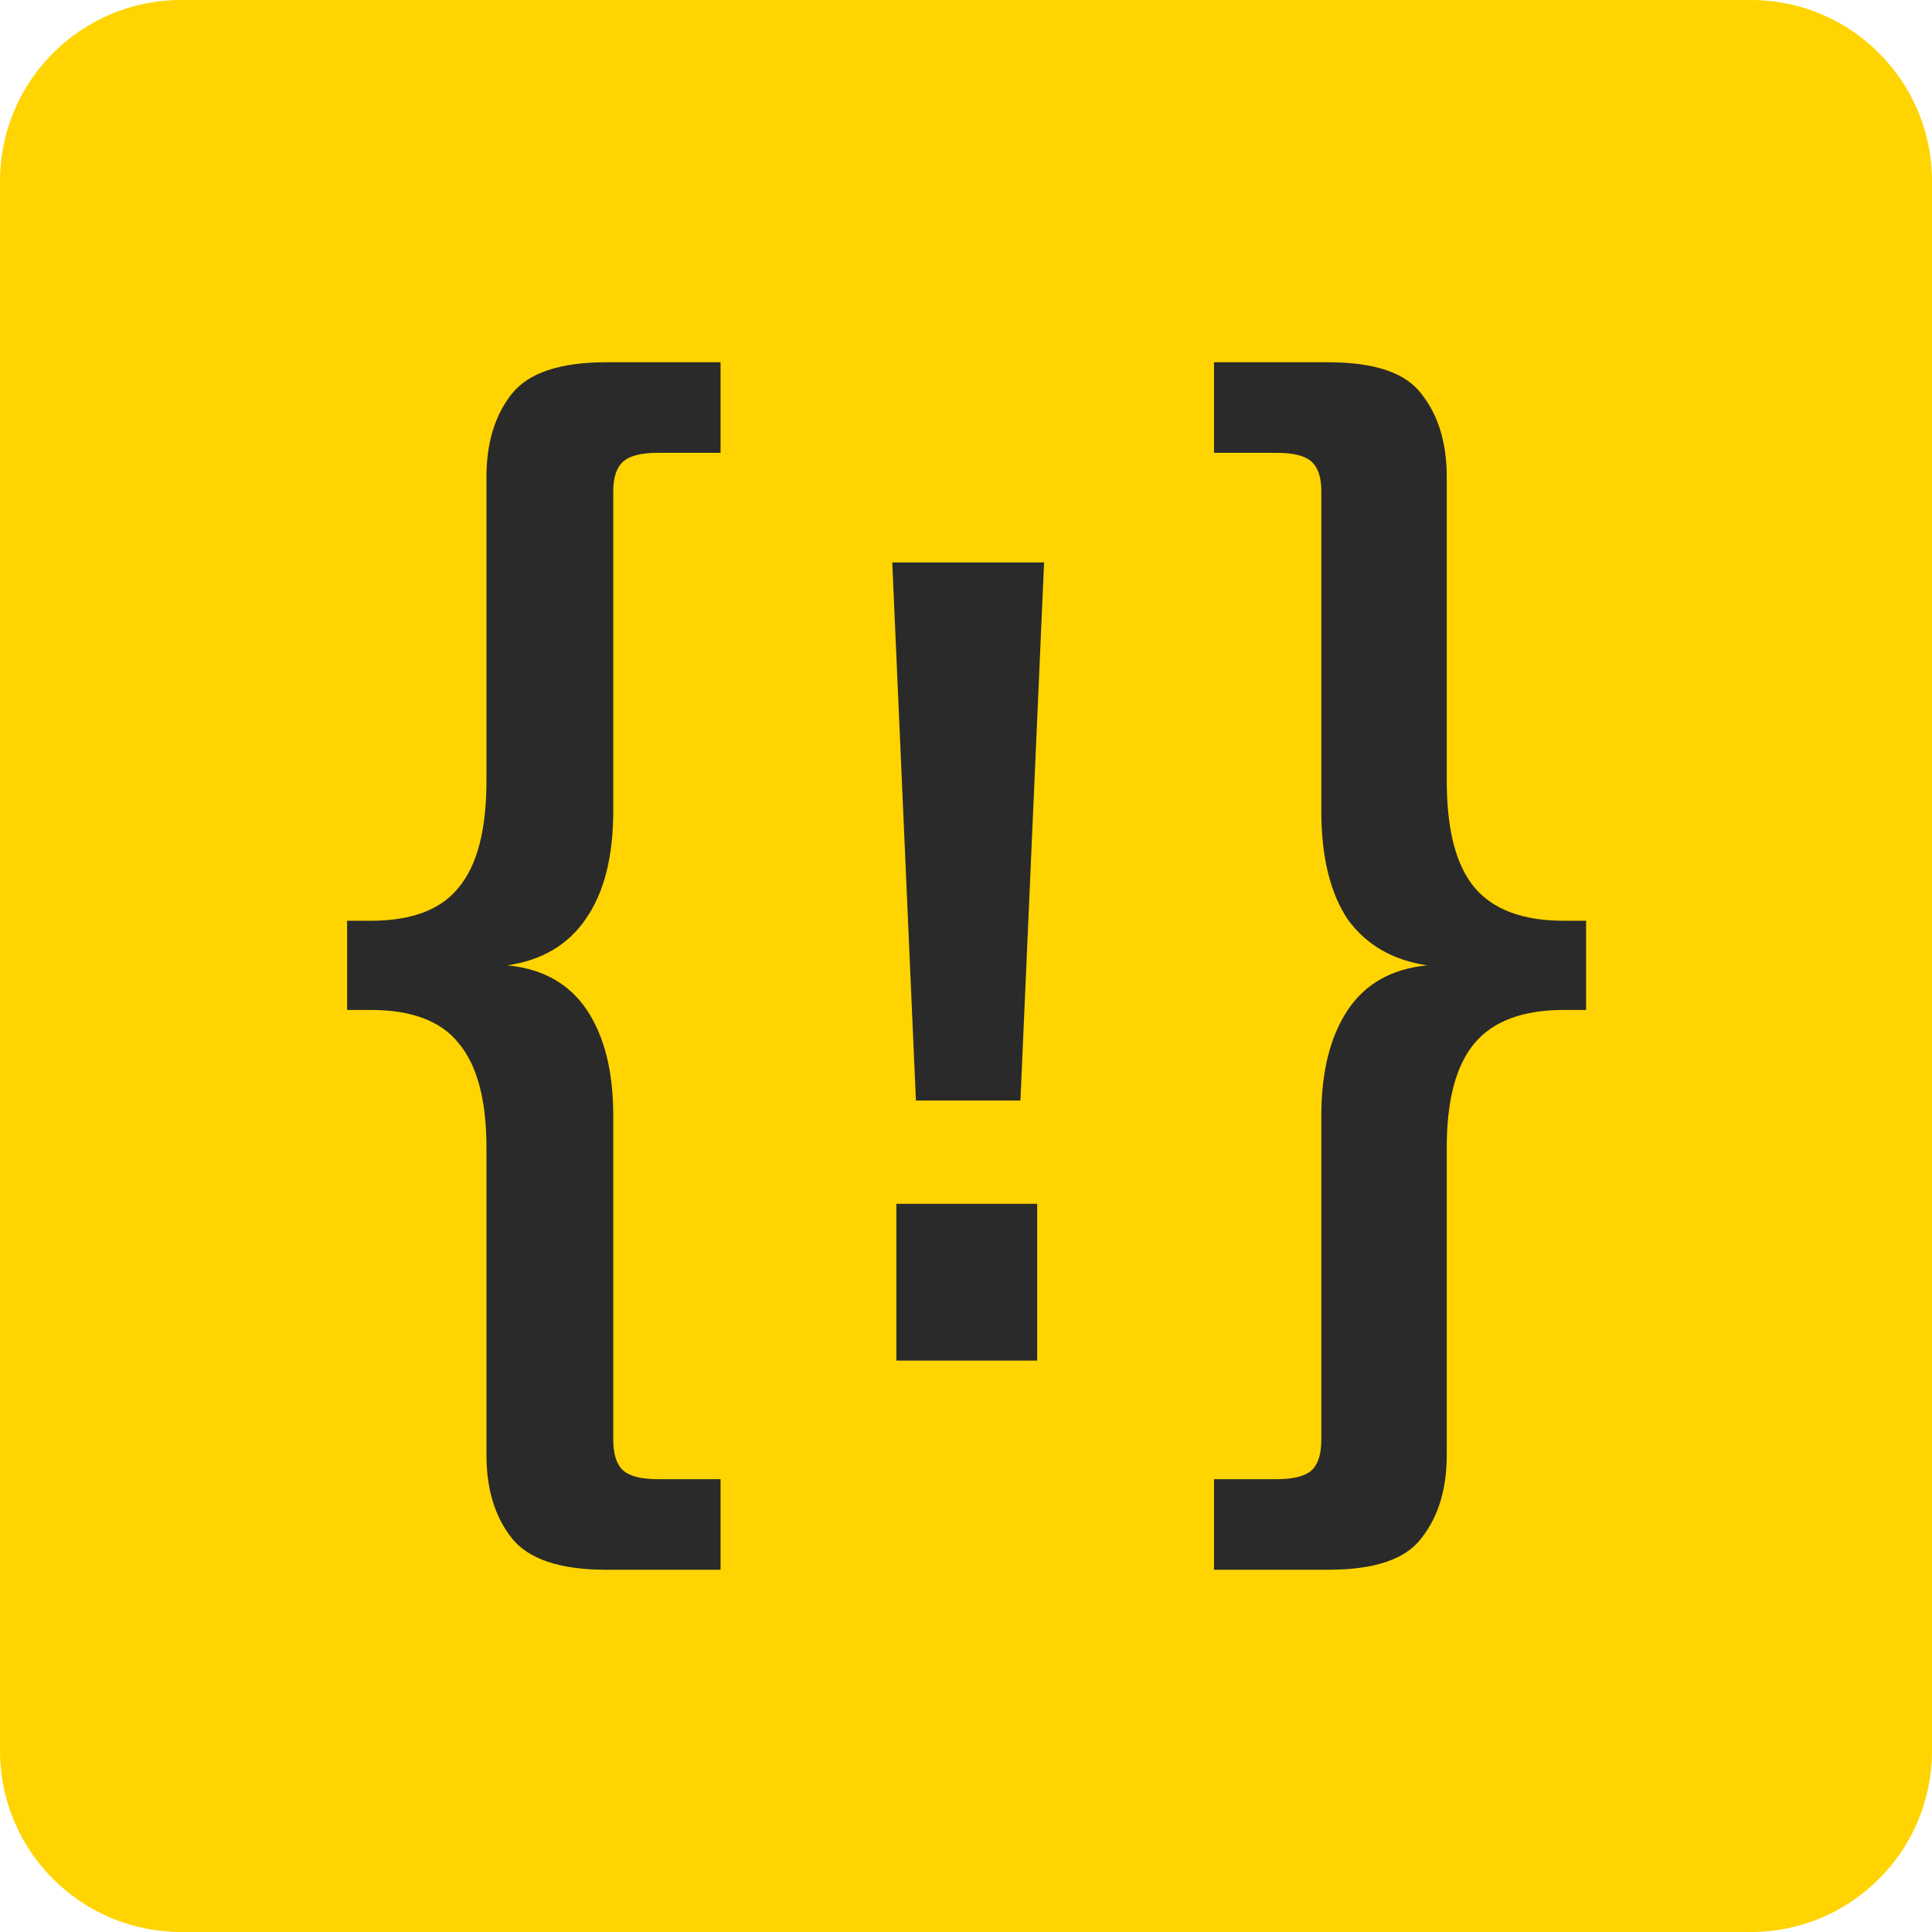
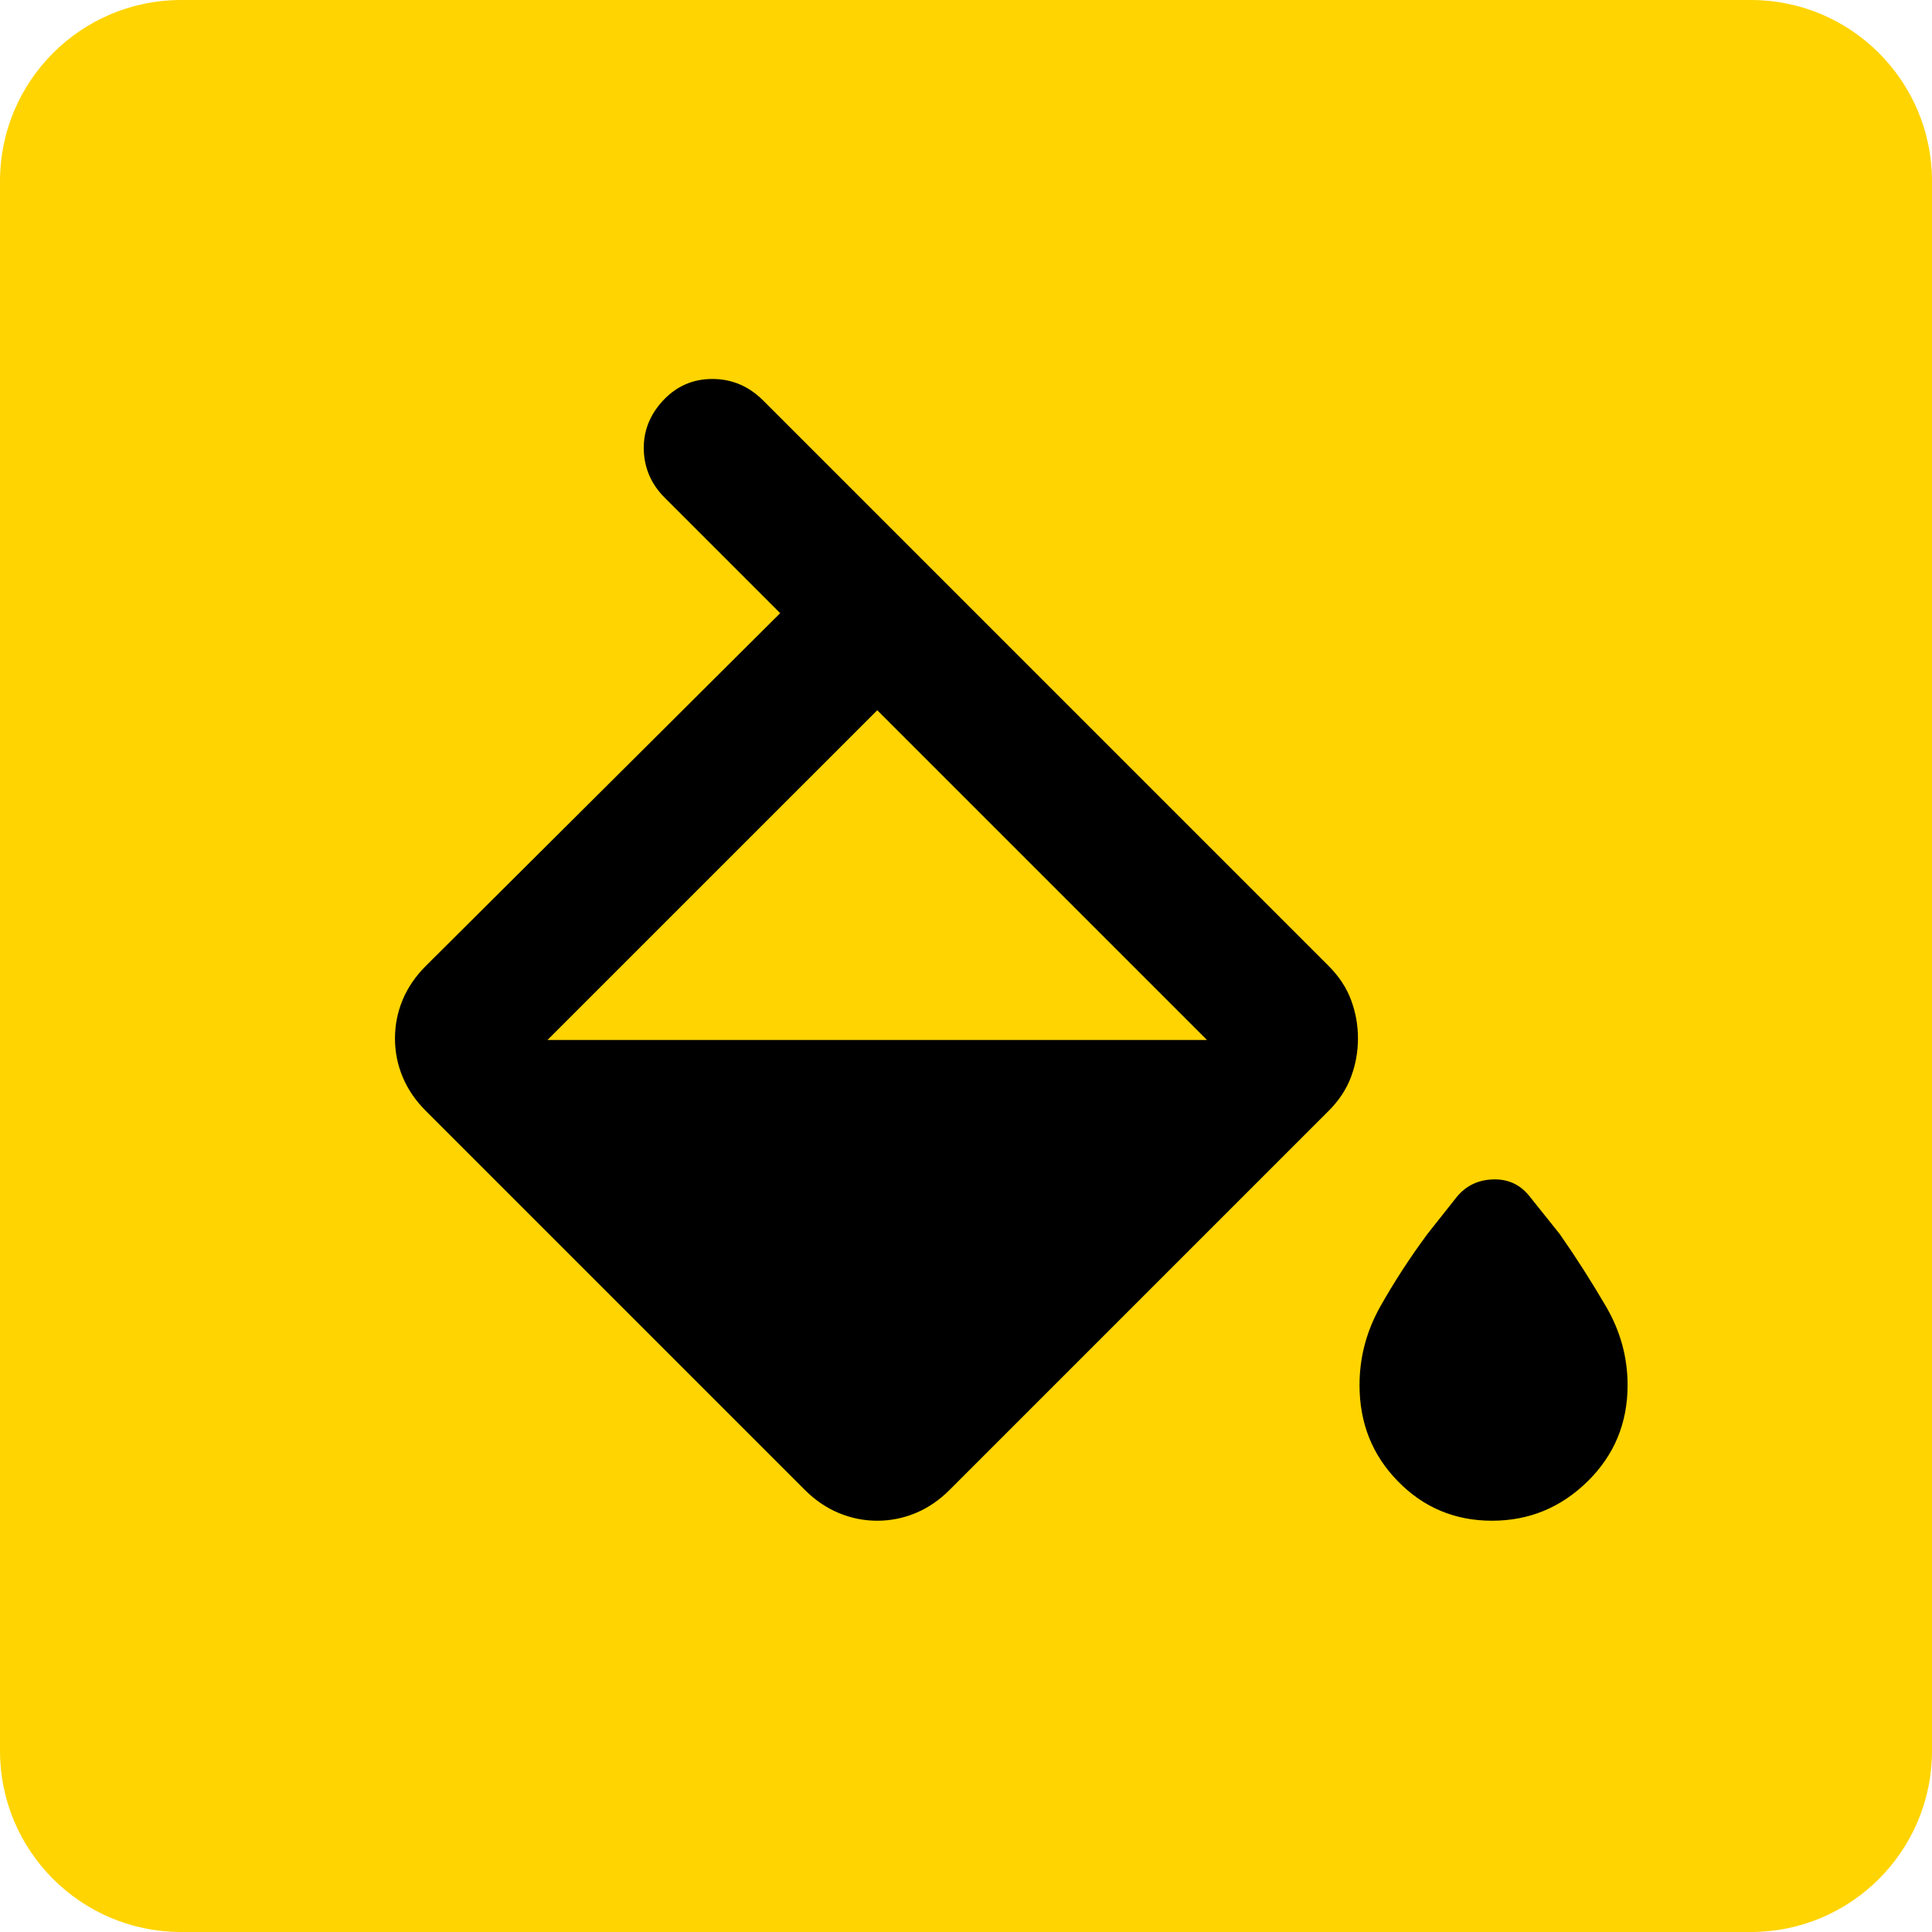
- <svg xmlns="http://www.w3.org/2000/svg" width="24" height="24" viewBox="0 0 24 24" fill="none">
-   <rect width="24" height="24" rx="2.25" fill="#FFD400" />
-   <path d="M16.414 10.075V6.1C16.414 5.931 16.374 5.809 16.293 5.735C16.212 5.662 16.068 5.625 15.86 5.625H15.081V4.5H16.501C17.078 4.5 17.464 4.632 17.66 4.896C17.868 5.16 17.972 5.503 17.972 5.926V9.695C17.972 10.308 18.087 10.751 18.318 11.026C18.549 11.3 18.918 11.438 19.426 11.438H19.703V12.546H19.426C18.918 12.546 18.549 12.684 18.318 12.958C18.087 13.233 17.972 13.666 17.972 14.257V18.074C17.972 18.497 17.868 18.84 17.66 19.104C17.464 19.368 17.078 19.5 16.501 19.5H15.081V18.375H15.86C16.068 18.375 16.212 18.338 16.293 18.265C16.374 18.191 16.414 18.064 16.414 17.884V13.861C16.414 13.312 16.524 12.874 16.743 12.546C16.962 12.219 17.291 12.034 17.73 11.992C17.303 11.929 16.974 11.739 16.743 11.422C16.524 11.095 16.414 10.646 16.414 10.075Z" fill="#2A2A2A" />
-   <path d="M11.084 6.987H12.97L12.676 13.671H11.378L11.084 6.987ZM11.135 16.902V14.954H12.884V16.902H11.135Z" fill="#2A2A2A" />
-   <path d="M7.618 6.1V10.075C7.618 10.646 7.503 11.095 7.272 11.422C7.053 11.739 6.73 11.929 6.303 11.992C6.741 12.034 7.07 12.219 7.29 12.546C7.509 12.874 7.618 13.312 7.618 13.861V17.884C7.618 18.064 7.659 18.191 7.74 18.265C7.82 18.338 7.965 18.375 8.172 18.375H8.951V19.5H7.532C6.955 19.5 6.563 19.368 6.355 19.104C6.147 18.84 6.043 18.497 6.043 18.074V14.257C6.043 13.666 5.928 13.233 5.697 12.958C5.478 12.684 5.114 12.546 4.607 12.546H4.312V11.438H4.607C5.114 11.438 5.478 11.3 5.697 11.026C5.928 10.751 6.043 10.308 6.043 9.695V5.926C6.043 5.503 6.147 5.16 6.355 4.896C6.563 4.632 6.955 4.5 7.532 4.5H8.951V5.625H8.172C7.965 5.625 7.82 5.662 7.74 5.735C7.659 5.809 7.618 5.931 7.618 6.1Z" fill="#2A2A2A" />
+ <svg xmlns="http://www.w3.org/2000/svg" width="32" height="32" viewBox="0 0 32 32" fill="none">
+   <rect width="32" height="32" rx="3" fill="#FFD400" />
+   <path d="M13.33 24.677L7.052 18.399C6.882 18.229 6.754 18.042 6.669 17.837C6.584 17.633 6.542 17.421 6.542 17.2C6.542 16.978 6.584 16.766 6.669 16.561C6.754 16.357 6.882 16.17 7.052 16L12.922 10.156L11.008 8.242C10.787 8.02 10.672 7.757 10.663 7.451C10.655 7.144 10.761 6.872 10.982 6.634C11.204 6.396 11.476 6.277 11.799 6.277C12.122 6.277 12.403 6.396 12.641 6.634L22.007 16C22.177 16.17 22.301 16.357 22.377 16.561C22.454 16.766 22.492 16.978 22.492 17.2C22.492 17.421 22.454 17.633 22.377 17.837C22.301 18.042 22.177 18.229 22.007 18.399L15.729 24.677C15.559 24.847 15.372 24.975 15.168 25.06C14.964 25.145 14.751 25.188 14.53 25.188C14.309 25.188 14.096 25.145 13.892 25.06C13.688 24.975 13.5 24.847 13.33 24.677ZM14.53 11.764L9.068 17.225H19.991L14.53 11.764ZM24.713 25.188C24.1 25.188 23.581 24.971 23.156 24.537C22.73 24.103 22.518 23.571 22.518 22.942C22.518 22.482 22.633 22.048 22.862 21.64C23.092 21.232 23.352 20.832 23.641 20.441L24.126 19.828C24.279 19.641 24.479 19.543 24.725 19.535C24.972 19.526 25.172 19.616 25.325 19.803L25.835 20.441C26.108 20.832 26.363 21.232 26.601 21.64C26.839 22.048 26.958 22.482 26.958 22.942C26.958 23.571 26.737 24.103 26.295 24.537C25.852 24.971 25.325 25.188 24.713 25.188Z" fill="black" />
</svg>
